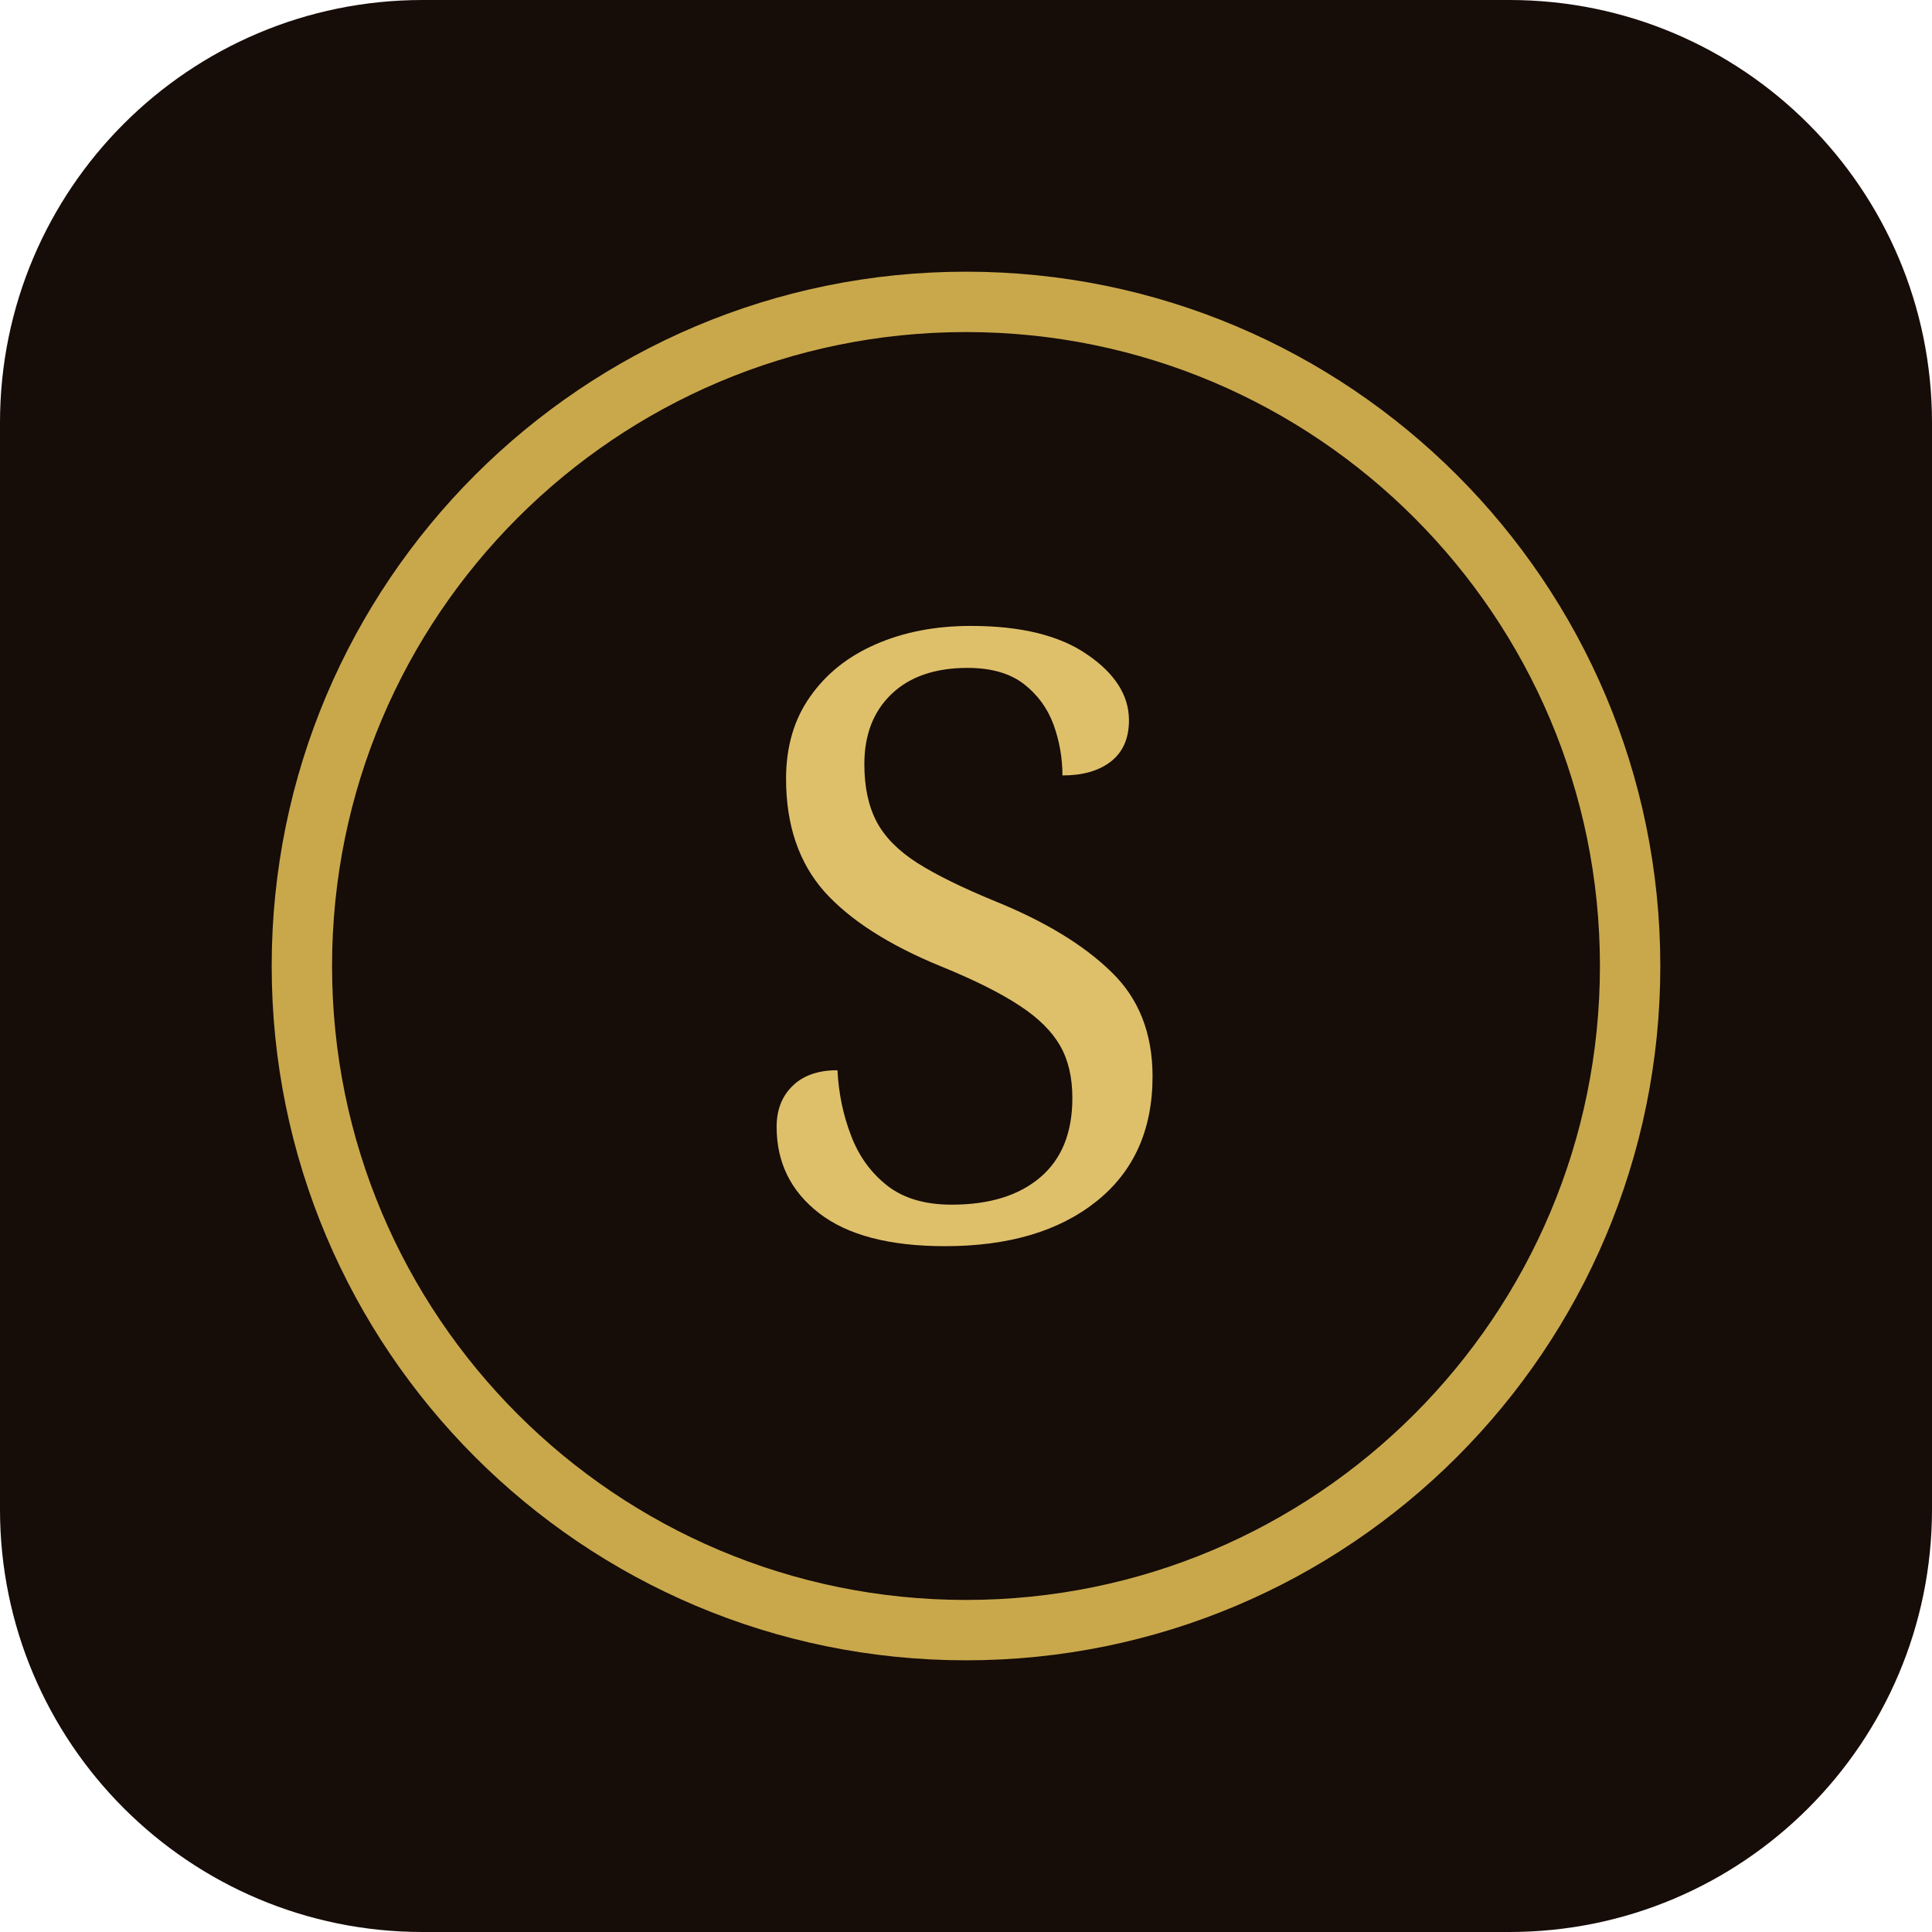
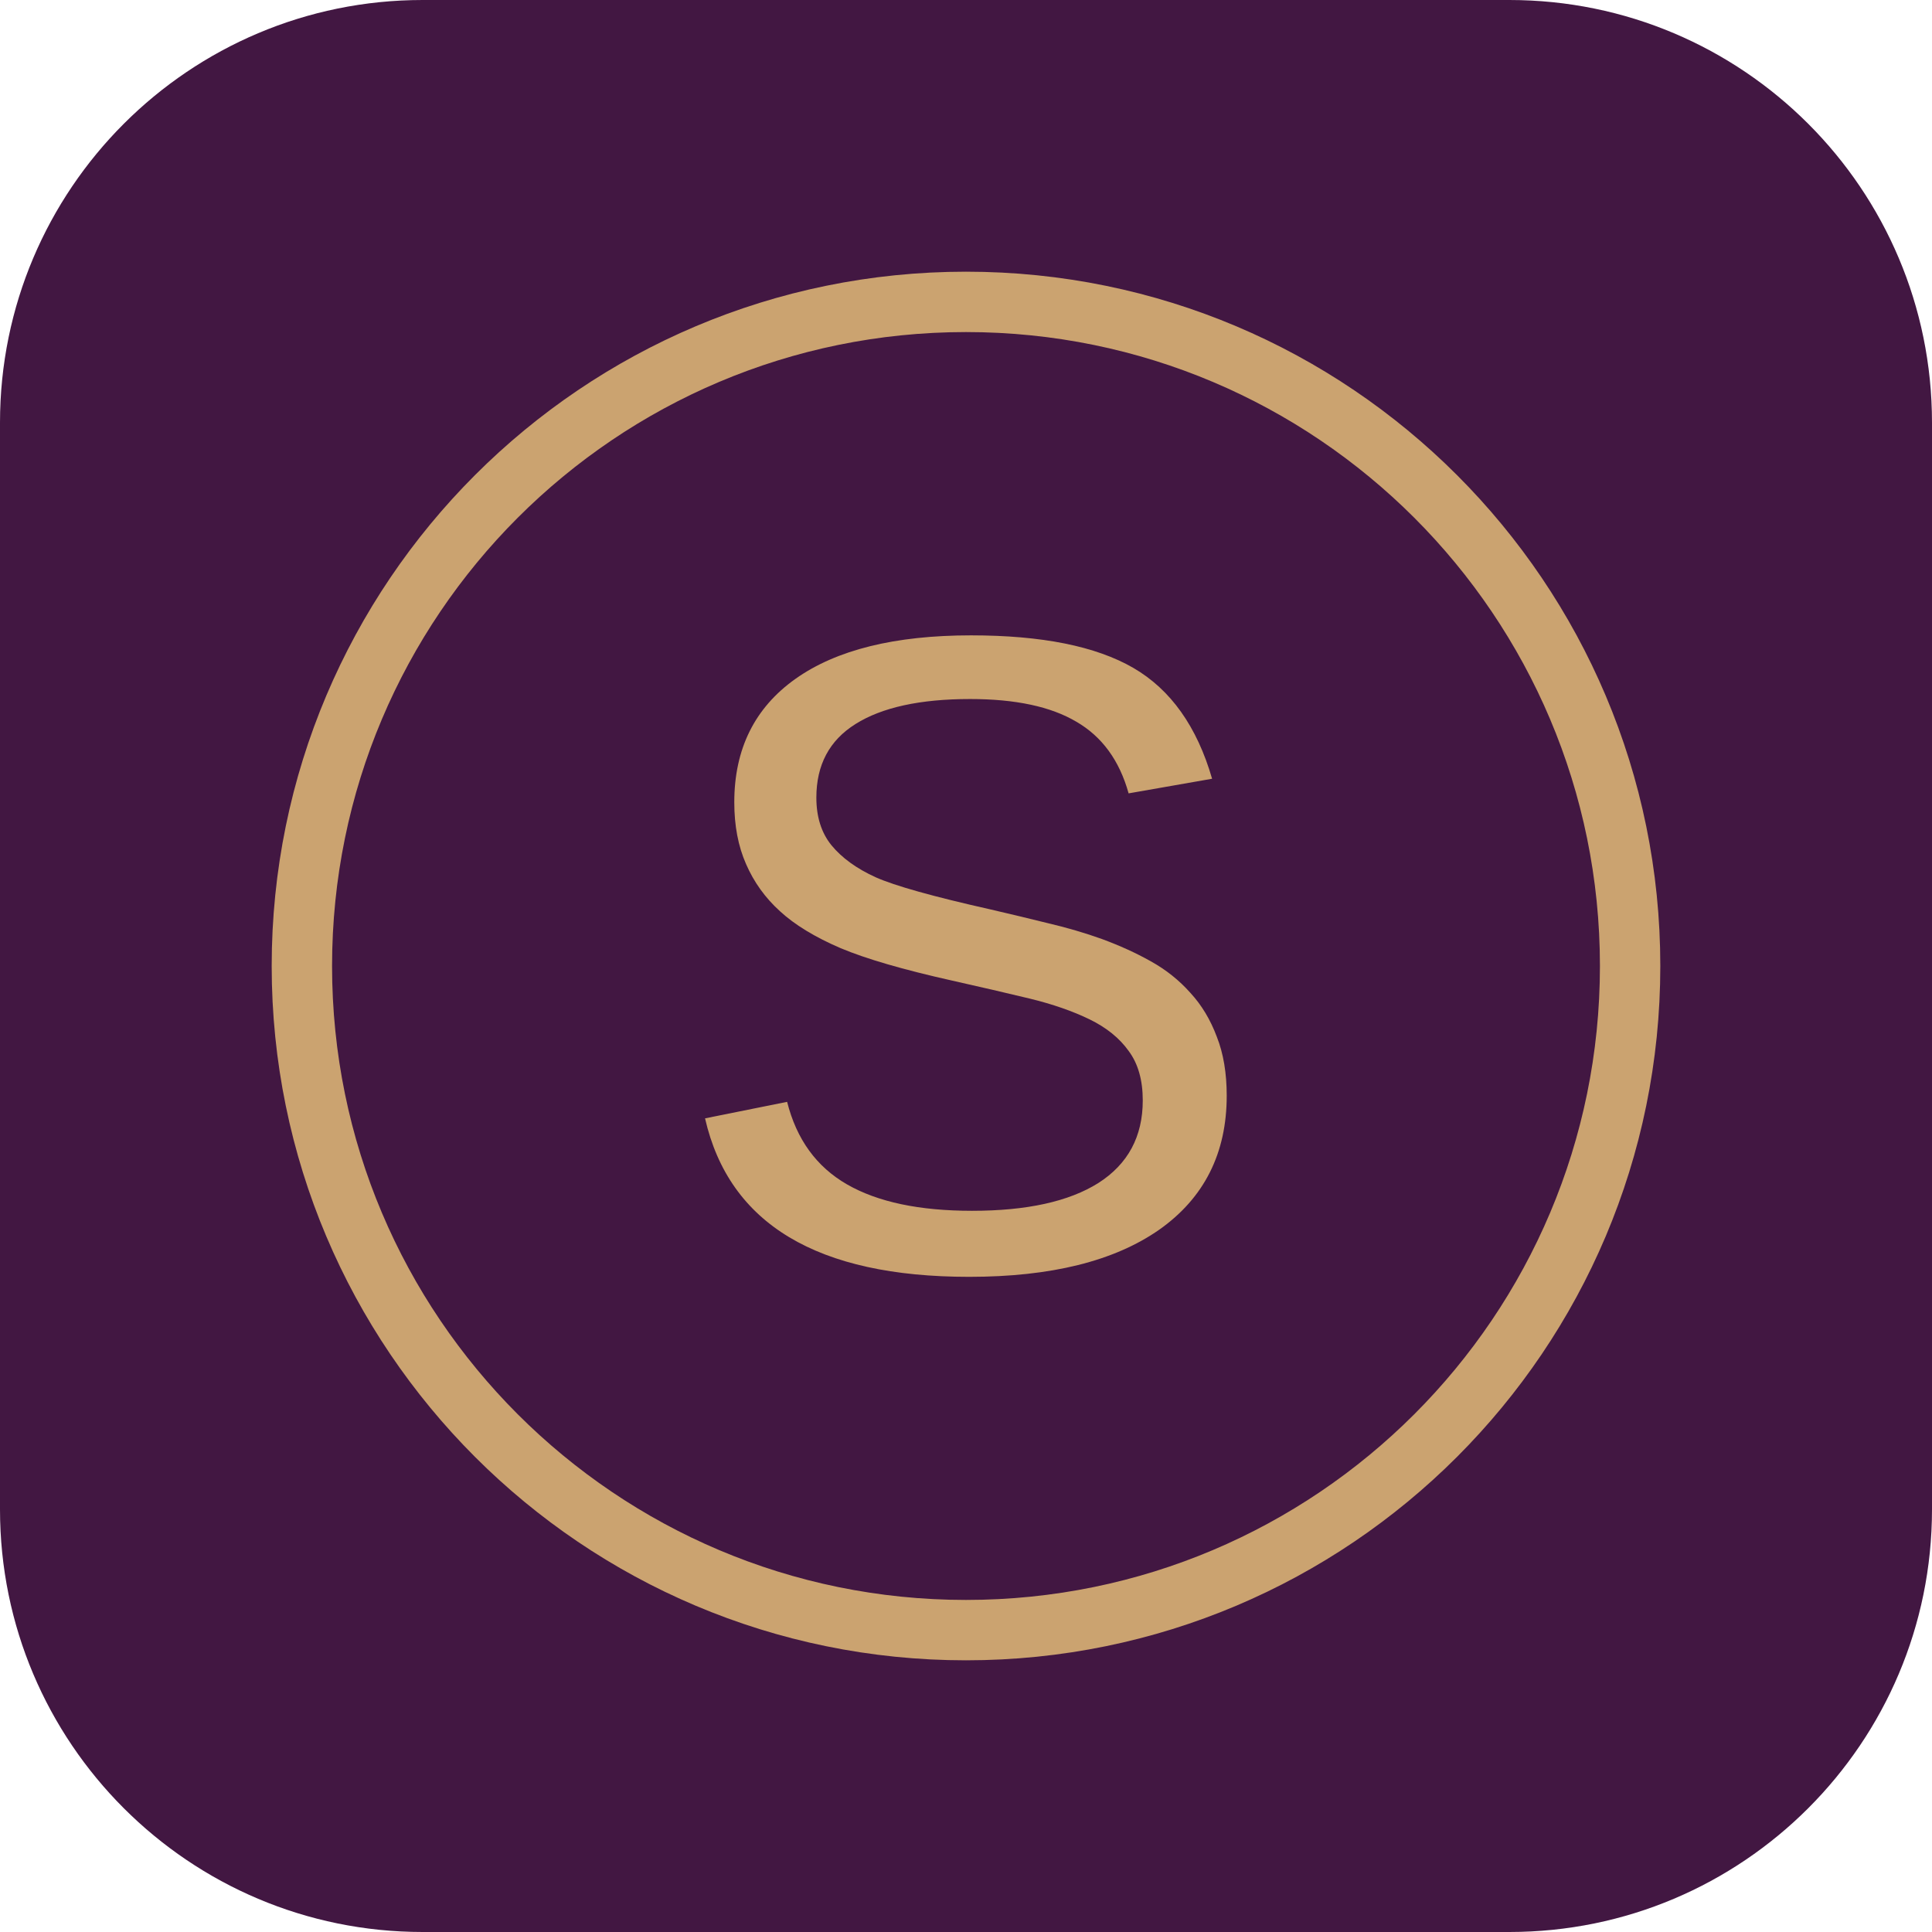
<svg xmlns="http://www.w3.org/2000/svg" viewBox="0 0 64 64">
-   <rect width="64" height="64" rx="14" fill="#160c08" />
-   <circle cx="32" cy="32" r="22" fill="none" stroke="#c9a84c" stroke-width="2" />
-   <text x="32" y="41" text-anchor="middle" font-family="Georgia, serif" font-size="28" fill="#dec06b">S</text>
+   <rect width="64" height="64" rx="14" fill="#421742" />
+   <circle cx="32" cy="32" r="22" fill="none" stroke="#cba370" stroke-width="2" />
+   <text x="32" y="42" text-anchor="middle" font-family="Montserrat, 'Helvetica Neue', Arial, sans-serif" font-weight="300" font-size="30" fill="#cba370">S</text>
</svg>
